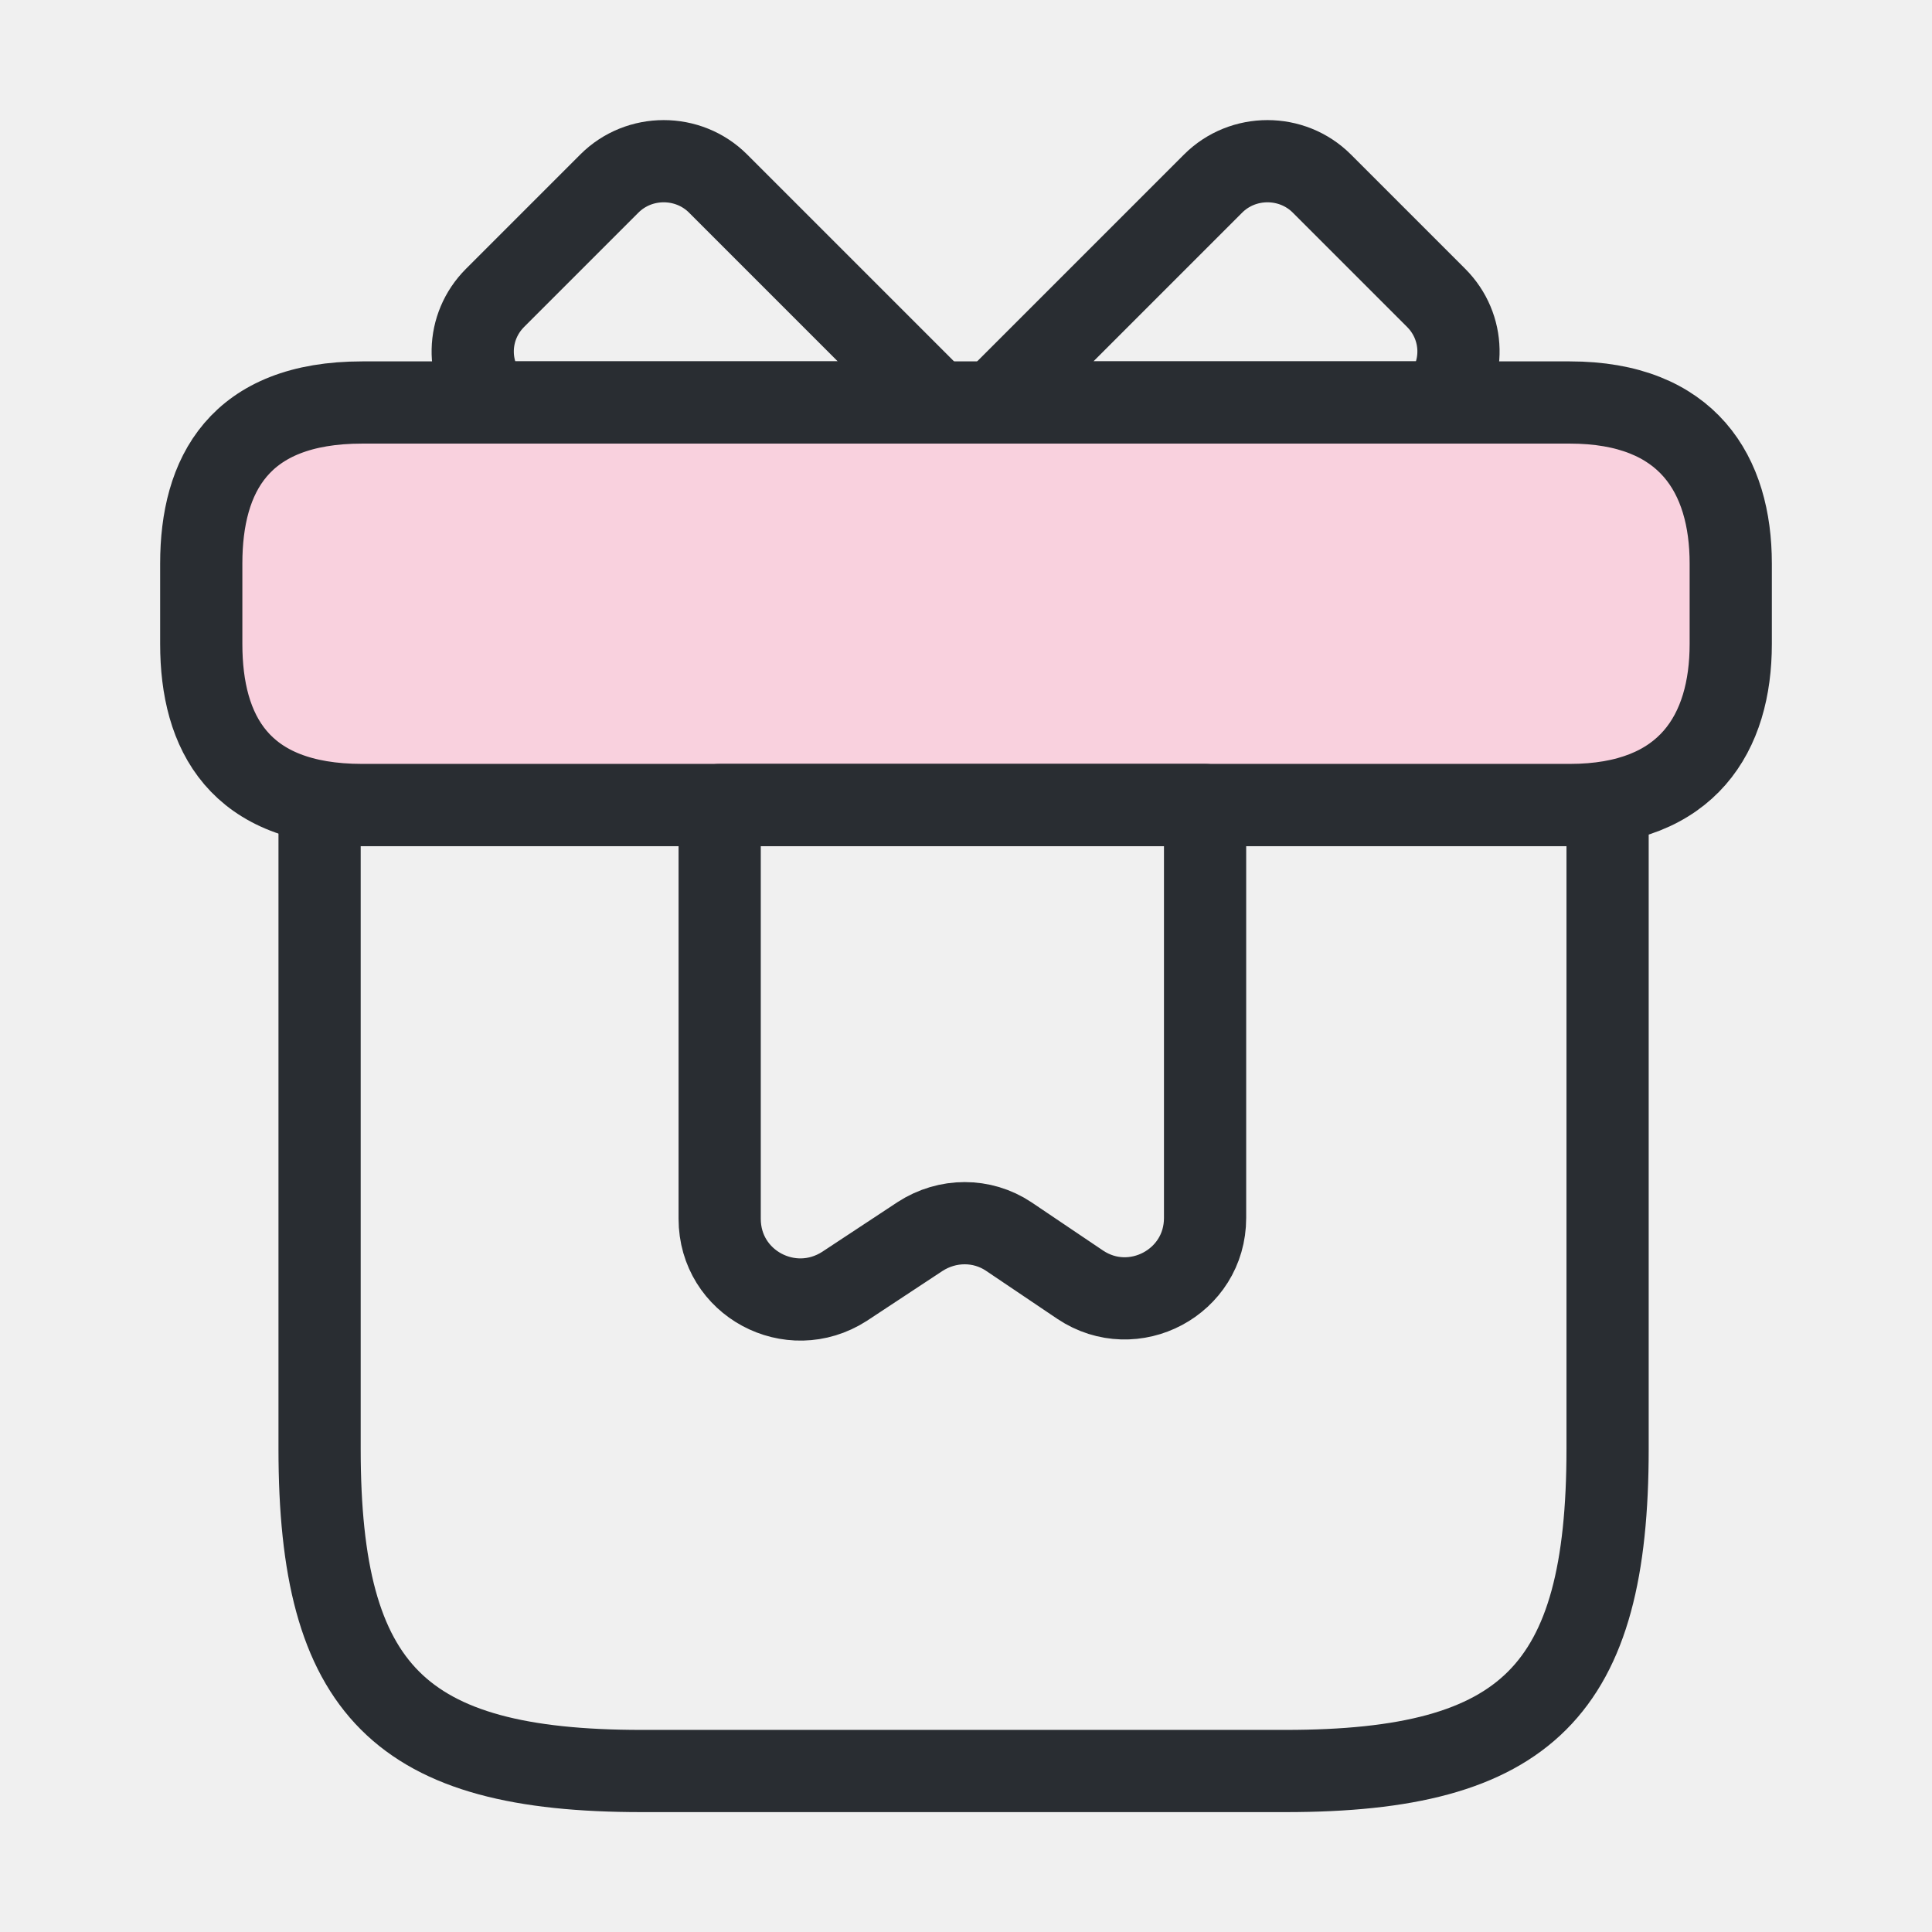
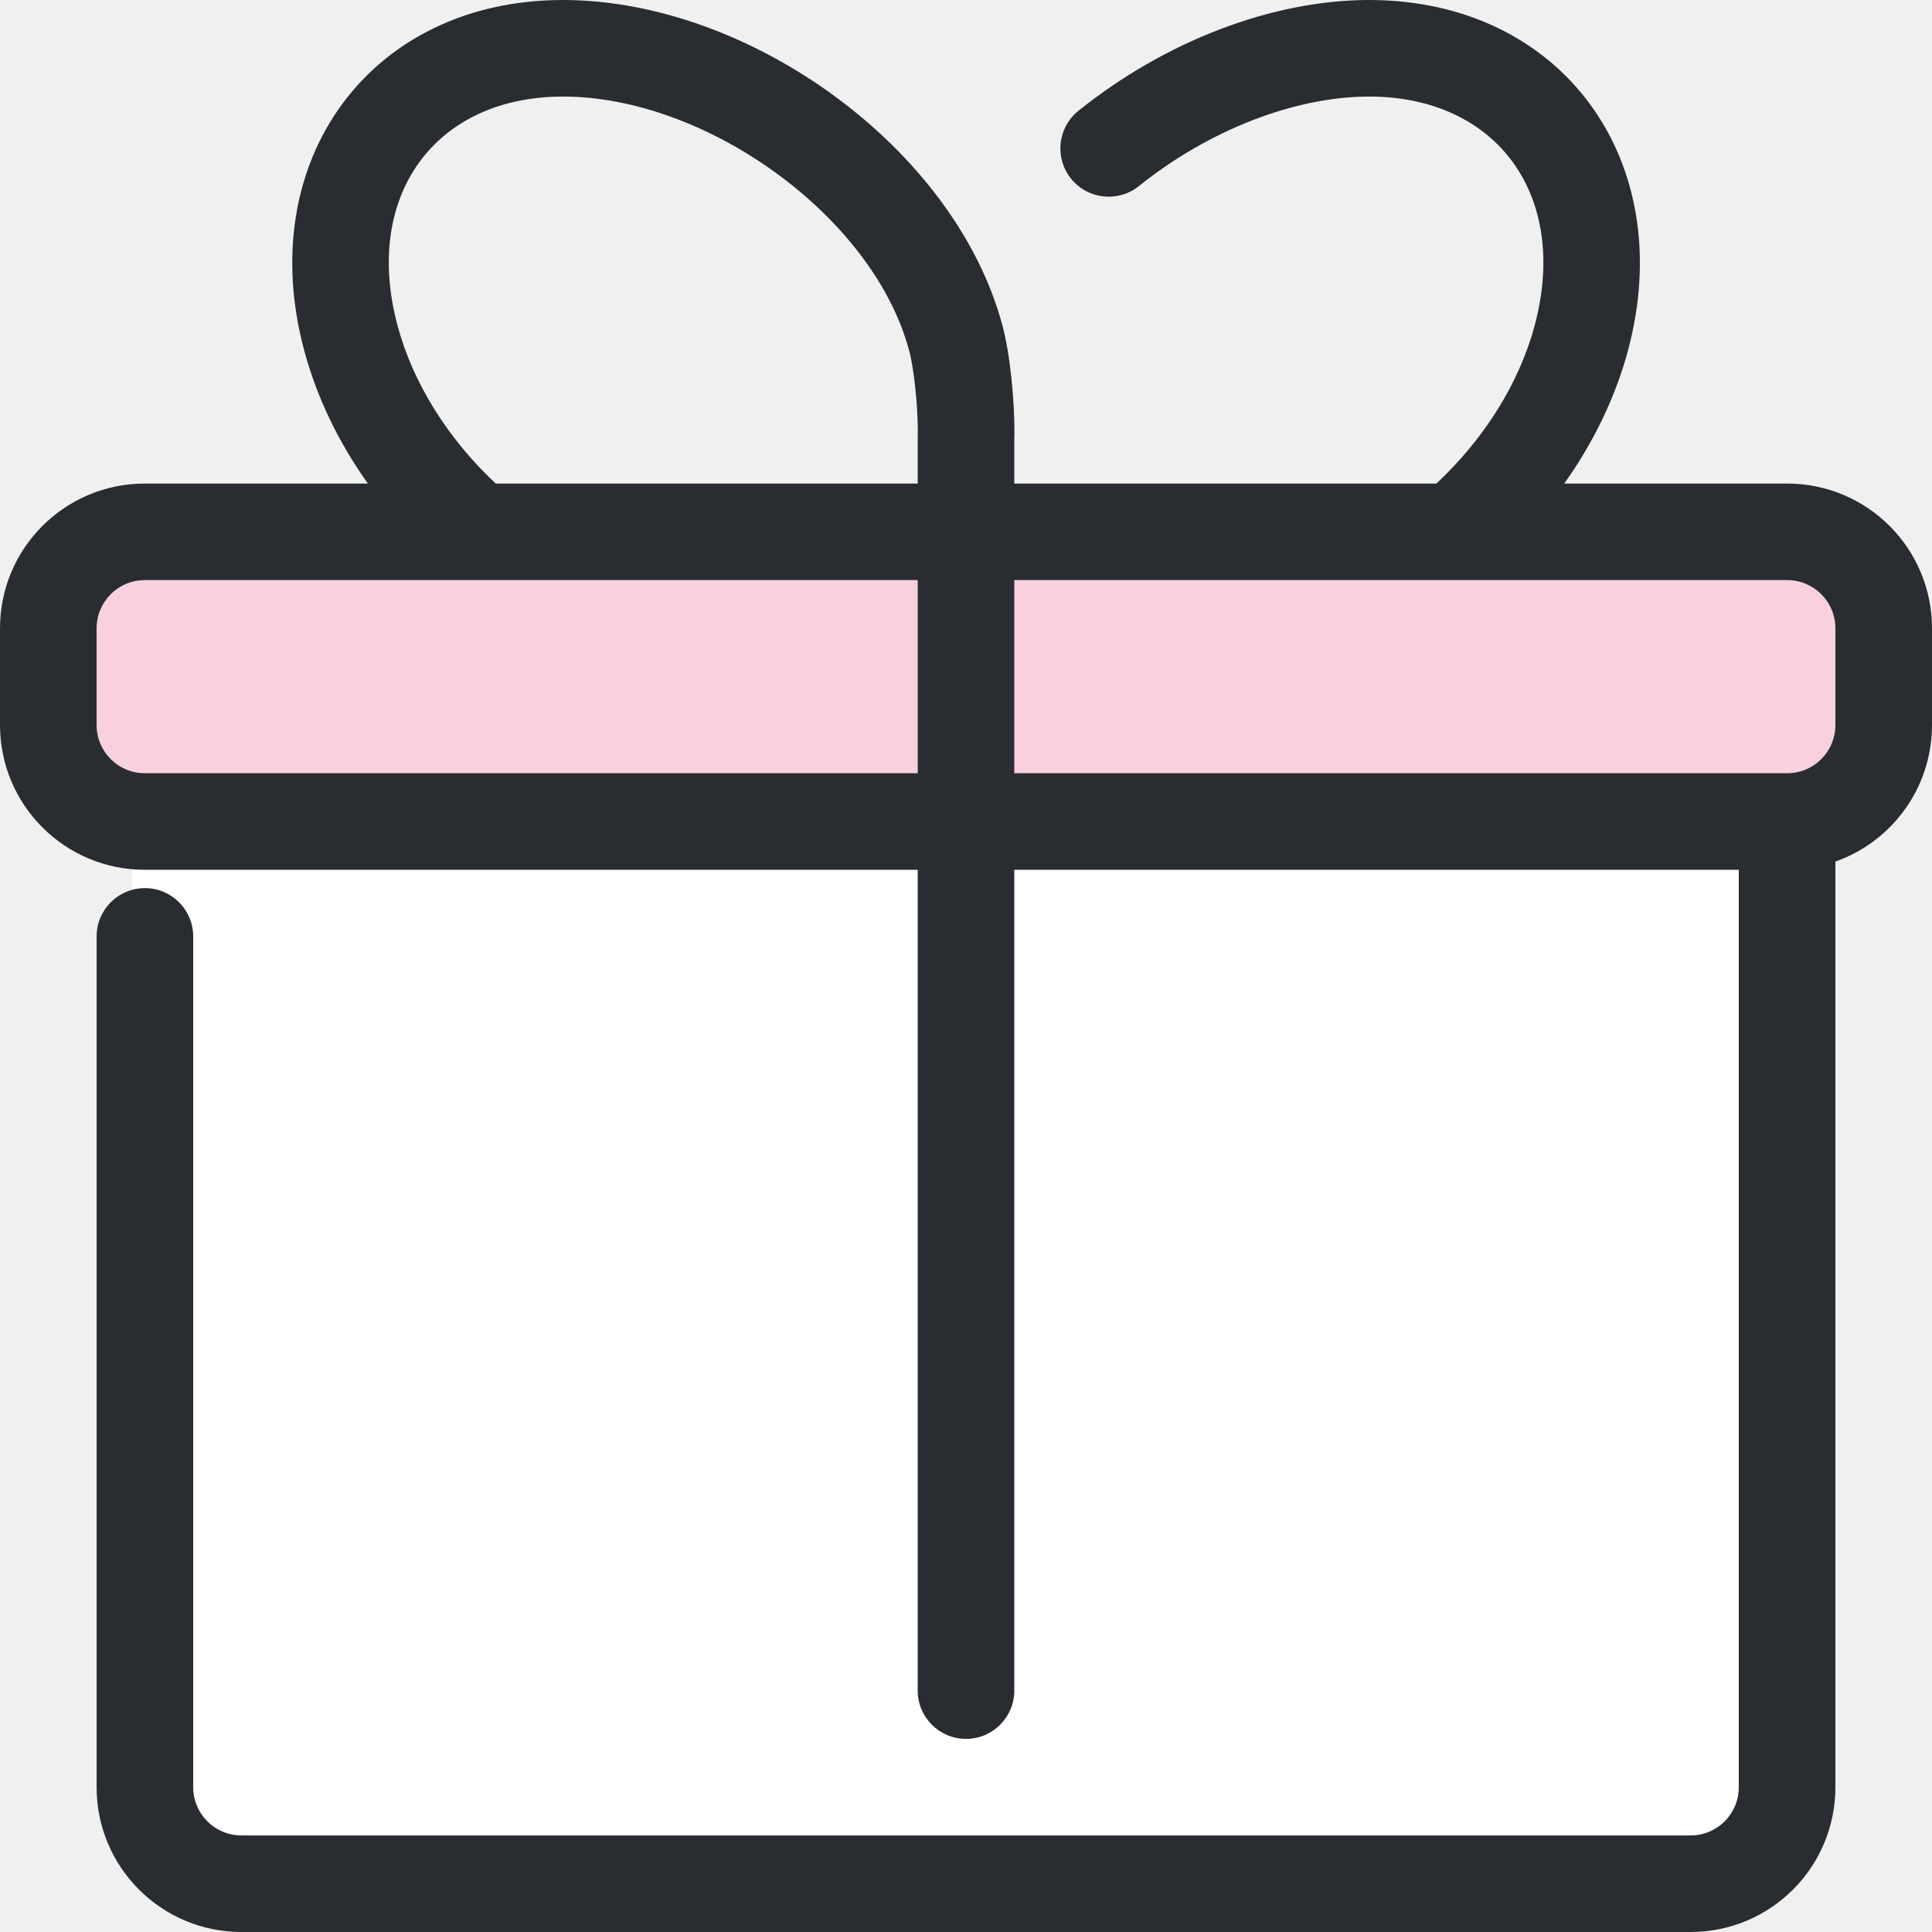
- <svg xmlns="http://www.w3.org/2000/svg" width="94" height="94" viewBox="0 0 94 94" fill="none">
-   <path d="M78.216 39.167H15.549V70.5C15.549 82.25 19.466 86.167 31.216 86.167H62.549C74.299 86.167 78.216 82.25 78.216 70.5V39.167Z" stroke="#292D32" stroke-width="4" stroke-miterlimit="10" stroke-linecap="round" stroke-linejoin="round" />
-   <path d="M84.208 27.417V31.333C84.208 35.642 82.133 39.167 76.375 39.167H17.625C11.633 39.167 9.792 35.642 9.792 31.333V27.417C9.792 23.108 11.633 19.583 17.625 19.583H76.375C82.133 19.583 84.208 23.108 84.208 27.417Z" fill="#F9D1DE" stroke="#292D32" stroke-width="4" stroke-miterlimit="10" stroke-linecap="round" stroke-linejoin="round" />
-   <path d="M45.59 19.583H23.97C22.638 18.134 22.677 15.902 24.087 14.492L29.649 8.93C31.098 7.481 33.487 7.481 34.937 8.93L45.59 19.583Z" stroke="#292D32" stroke-width="4" stroke-miterlimit="10" stroke-linecap="round" stroke-linejoin="round" />
-   <path d="M69.991 19.583H48.371L59.024 8.93C60.474 7.481 62.863 7.481 64.312 8.93L69.874 14.492C71.284 15.902 71.323 18.134 69.991 19.583Z" stroke="#292D32" stroke-width="4" stroke-miterlimit="10" stroke-linecap="round" stroke-linejoin="round" />
-   <path d="M35.015 39.167V59.298C35.015 62.432 38.462 64.273 41.086 62.588L44.767 60.16C46.099 59.298 47.783 59.298 49.076 60.16L52.562 62.51C55.147 64.233 58.632 62.393 58.632 59.259V39.167H35.015Z" stroke="#292D32" stroke-width="4" stroke-miterlimit="10" stroke-linecap="round" stroke-linejoin="round" />
+ <svg xmlns="http://www.w3.org/2000/svg" width="67" height="67" viewBox="0 0 67 67" fill="none">
+   <rect x="4.589" y="28.452" width="56.904" height="35.794" fill="white" />
+   <rect x="1.836" y="19.274" width="62.411" height="9.178" fill="#F9D1DE" />
+   <path fill-rule="evenodd" clip-rule="evenodd" d="M10.55 12.155C10.985 13.78 11.743 15.344 12.758 16.769H5.025C2.247 16.769 0 19.015 0 21.792V25.14C0 27.917 2.247 30.164 5.025 30.164H31.825V58.628C31.825 59.553 32.575 60.303 33.5 60.303C34.425 60.303 35.175 59.553 35.175 58.628V30.164H60.3V61.977C60.3 62.904 59.553 63.651 58.625 63.651H8.375C7.448 63.651 6.7 62.904 6.7 61.977V32.474C6.7 31.549 5.95 30.799 5.025 30.799C4.1 30.799 3.35 31.549 3.35 32.474V61.977C3.35 64.754 5.597 67 8.375 67H58.625C61.403 67 63.65 64.754 63.65 61.977V29.878C65.603 29.19 67 27.33 67 25.14V21.792C67 19.015 64.753 16.769 61.975 16.769H54.246C55.261 15.345 56.02 13.781 56.457 12.155C58.224 5.558 54.152 0 47.483 0C44.098 0 40.386 1.444 37.399 3.842C36.678 4.421 36.562 5.474 37.142 6.195C37.721 6.916 38.775 7.032 39.496 6.453C41.916 4.511 44.903 3.349 47.483 3.349C51.912 3.349 54.428 6.783 53.221 11.287C52.684 13.286 51.477 15.212 49.813 16.769H35.175V15.205C35.177 15.174 35.178 15.143 35.179 15.112C35.192 13.94 35.034 12.286 34.762 11.282C33.115 5.134 25.98 0 19.524 0C12.851 0 8.779 5.558 10.55 12.155ZM13.786 11.288C14.319 13.283 15.527 15.209 17.191 16.769H31.825V15.094C31.825 15.053 31.826 15.012 31.829 14.972C31.829 14.085 31.702 12.799 31.527 12.154C30.282 7.507 24.504 3.349 19.524 3.349C15.092 3.349 12.576 6.782 13.786 11.288ZM35.175 26.815H61.975C62.903 26.815 63.65 26.068 63.65 25.14V21.792C63.65 20.865 62.903 20.117 61.975 20.117H35.175V26.815ZM31.825 20.117H5.025C4.098 20.117 3.35 20.865 3.35 21.792V25.14C3.35 26.068 4.098 26.815 5.025 26.815H31.825V20.117Z" fill="#292D32" />
</svg>
